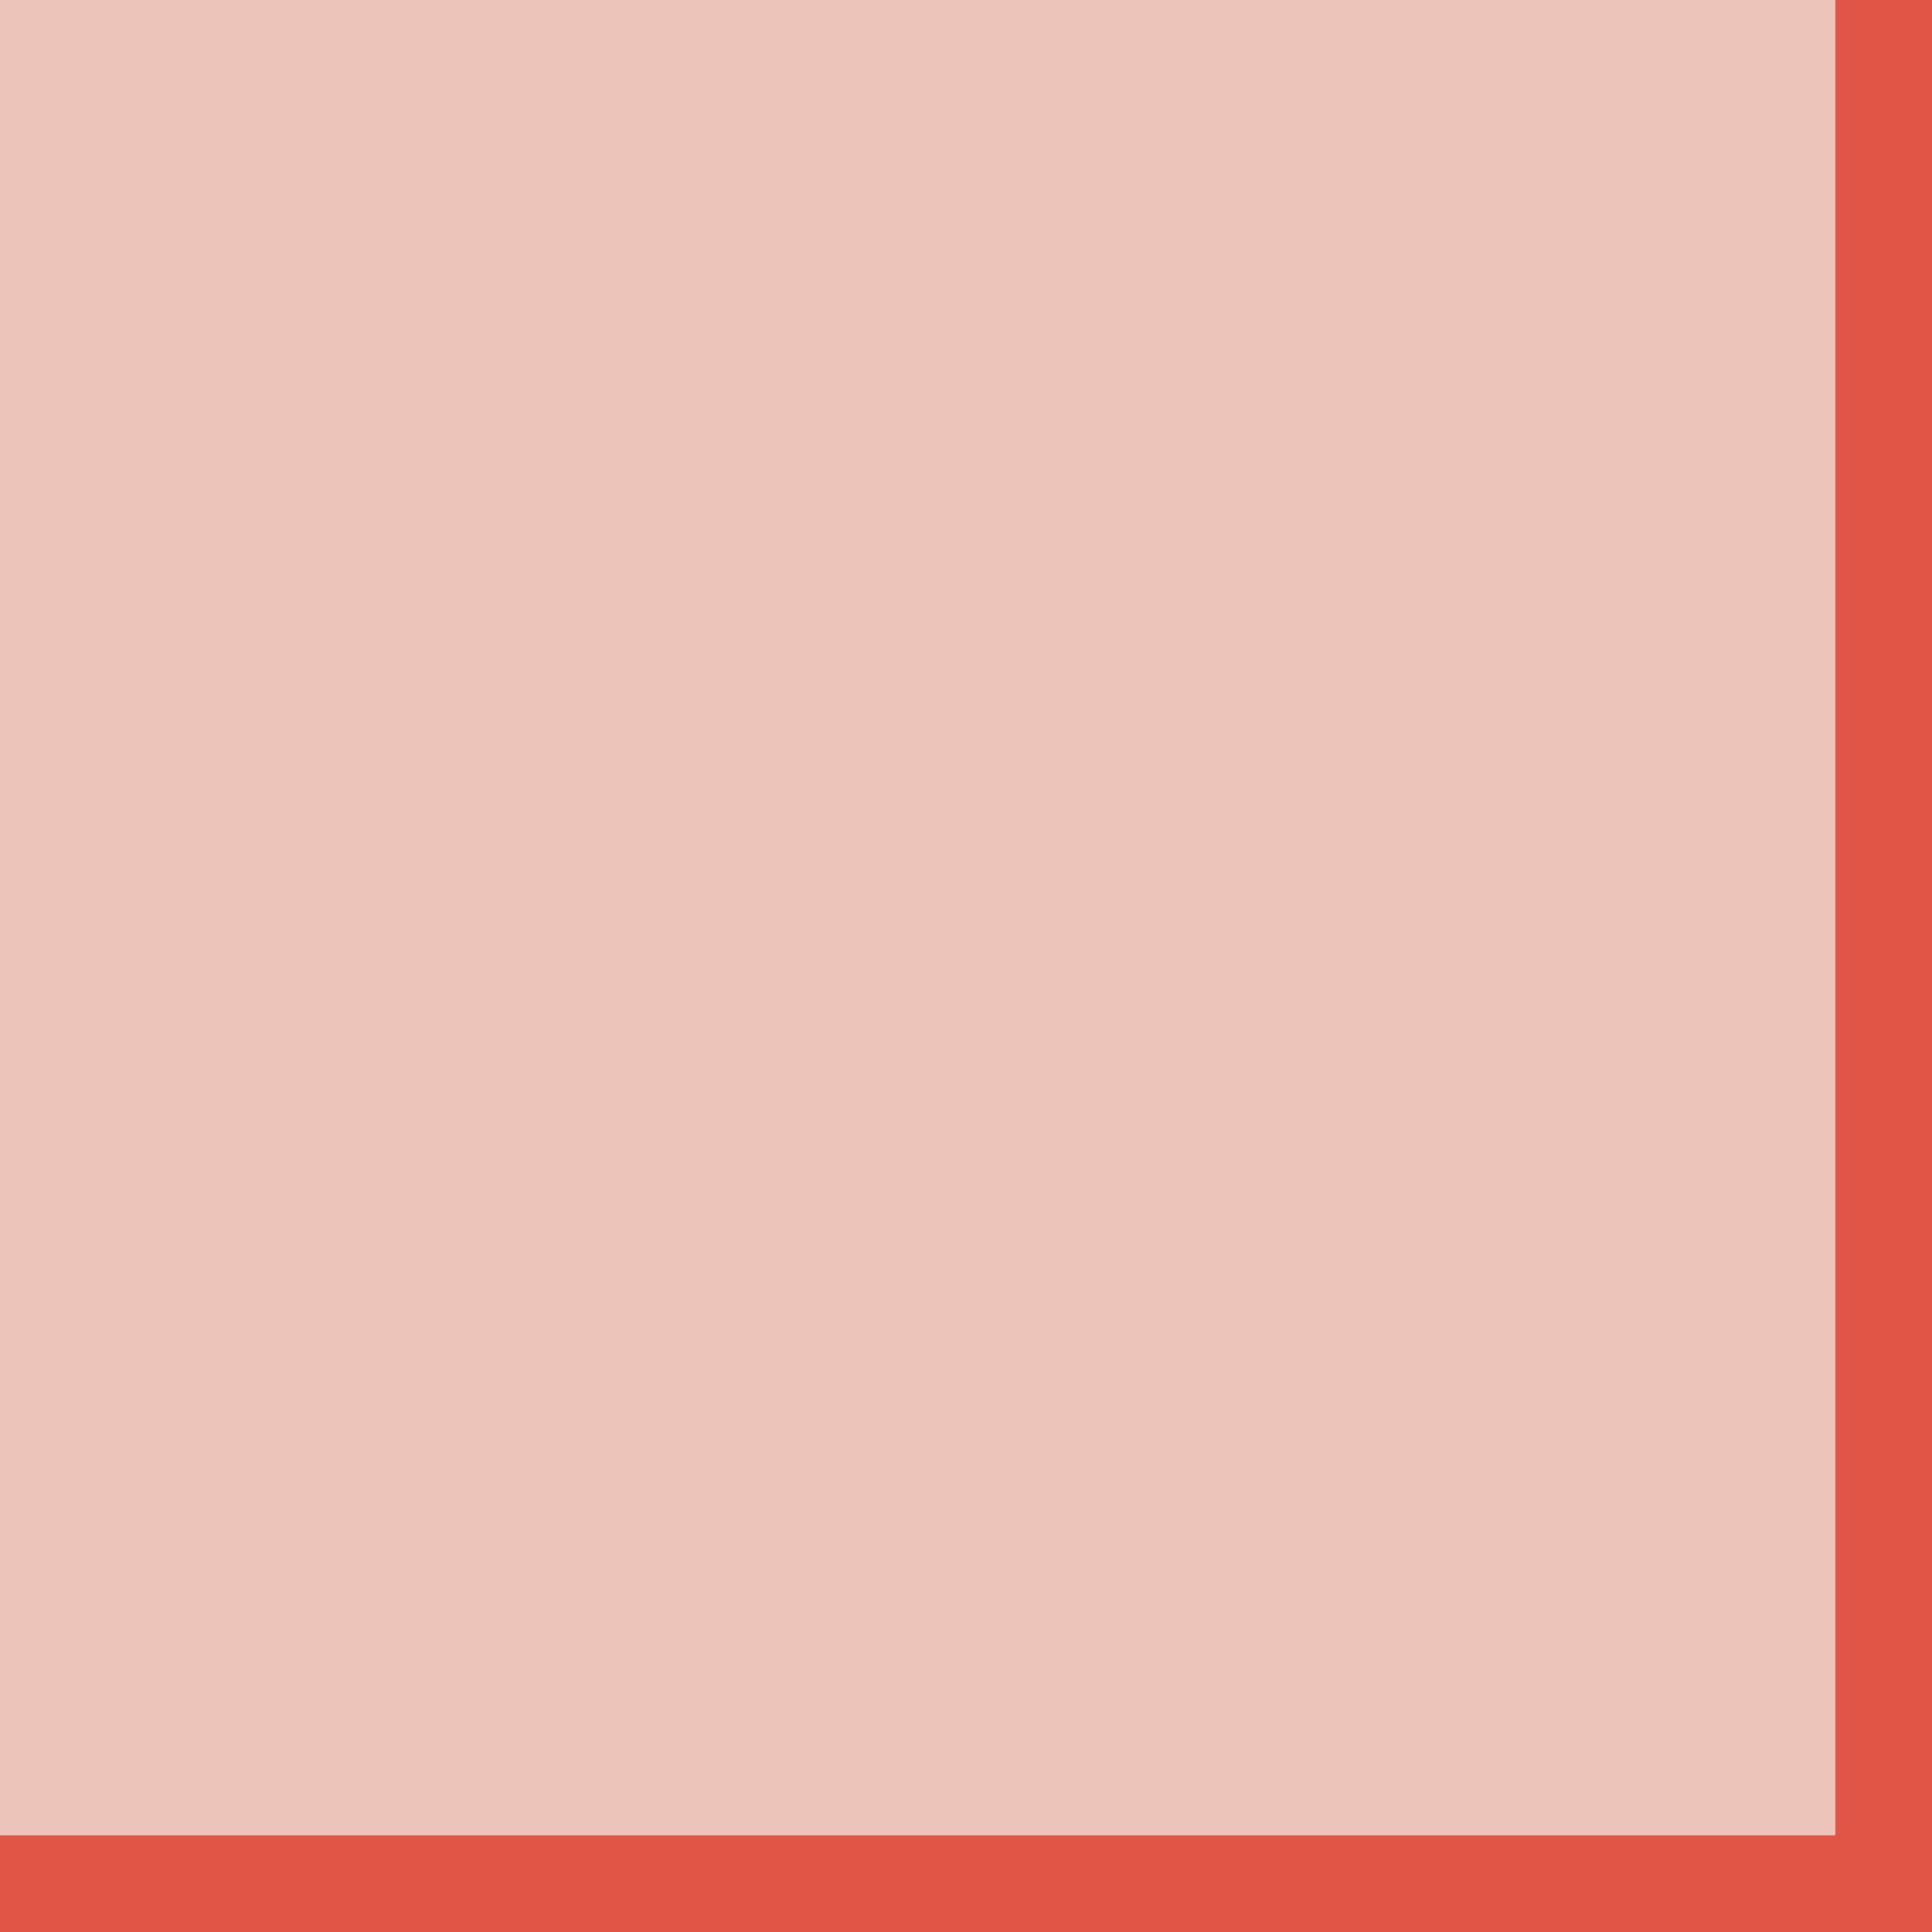
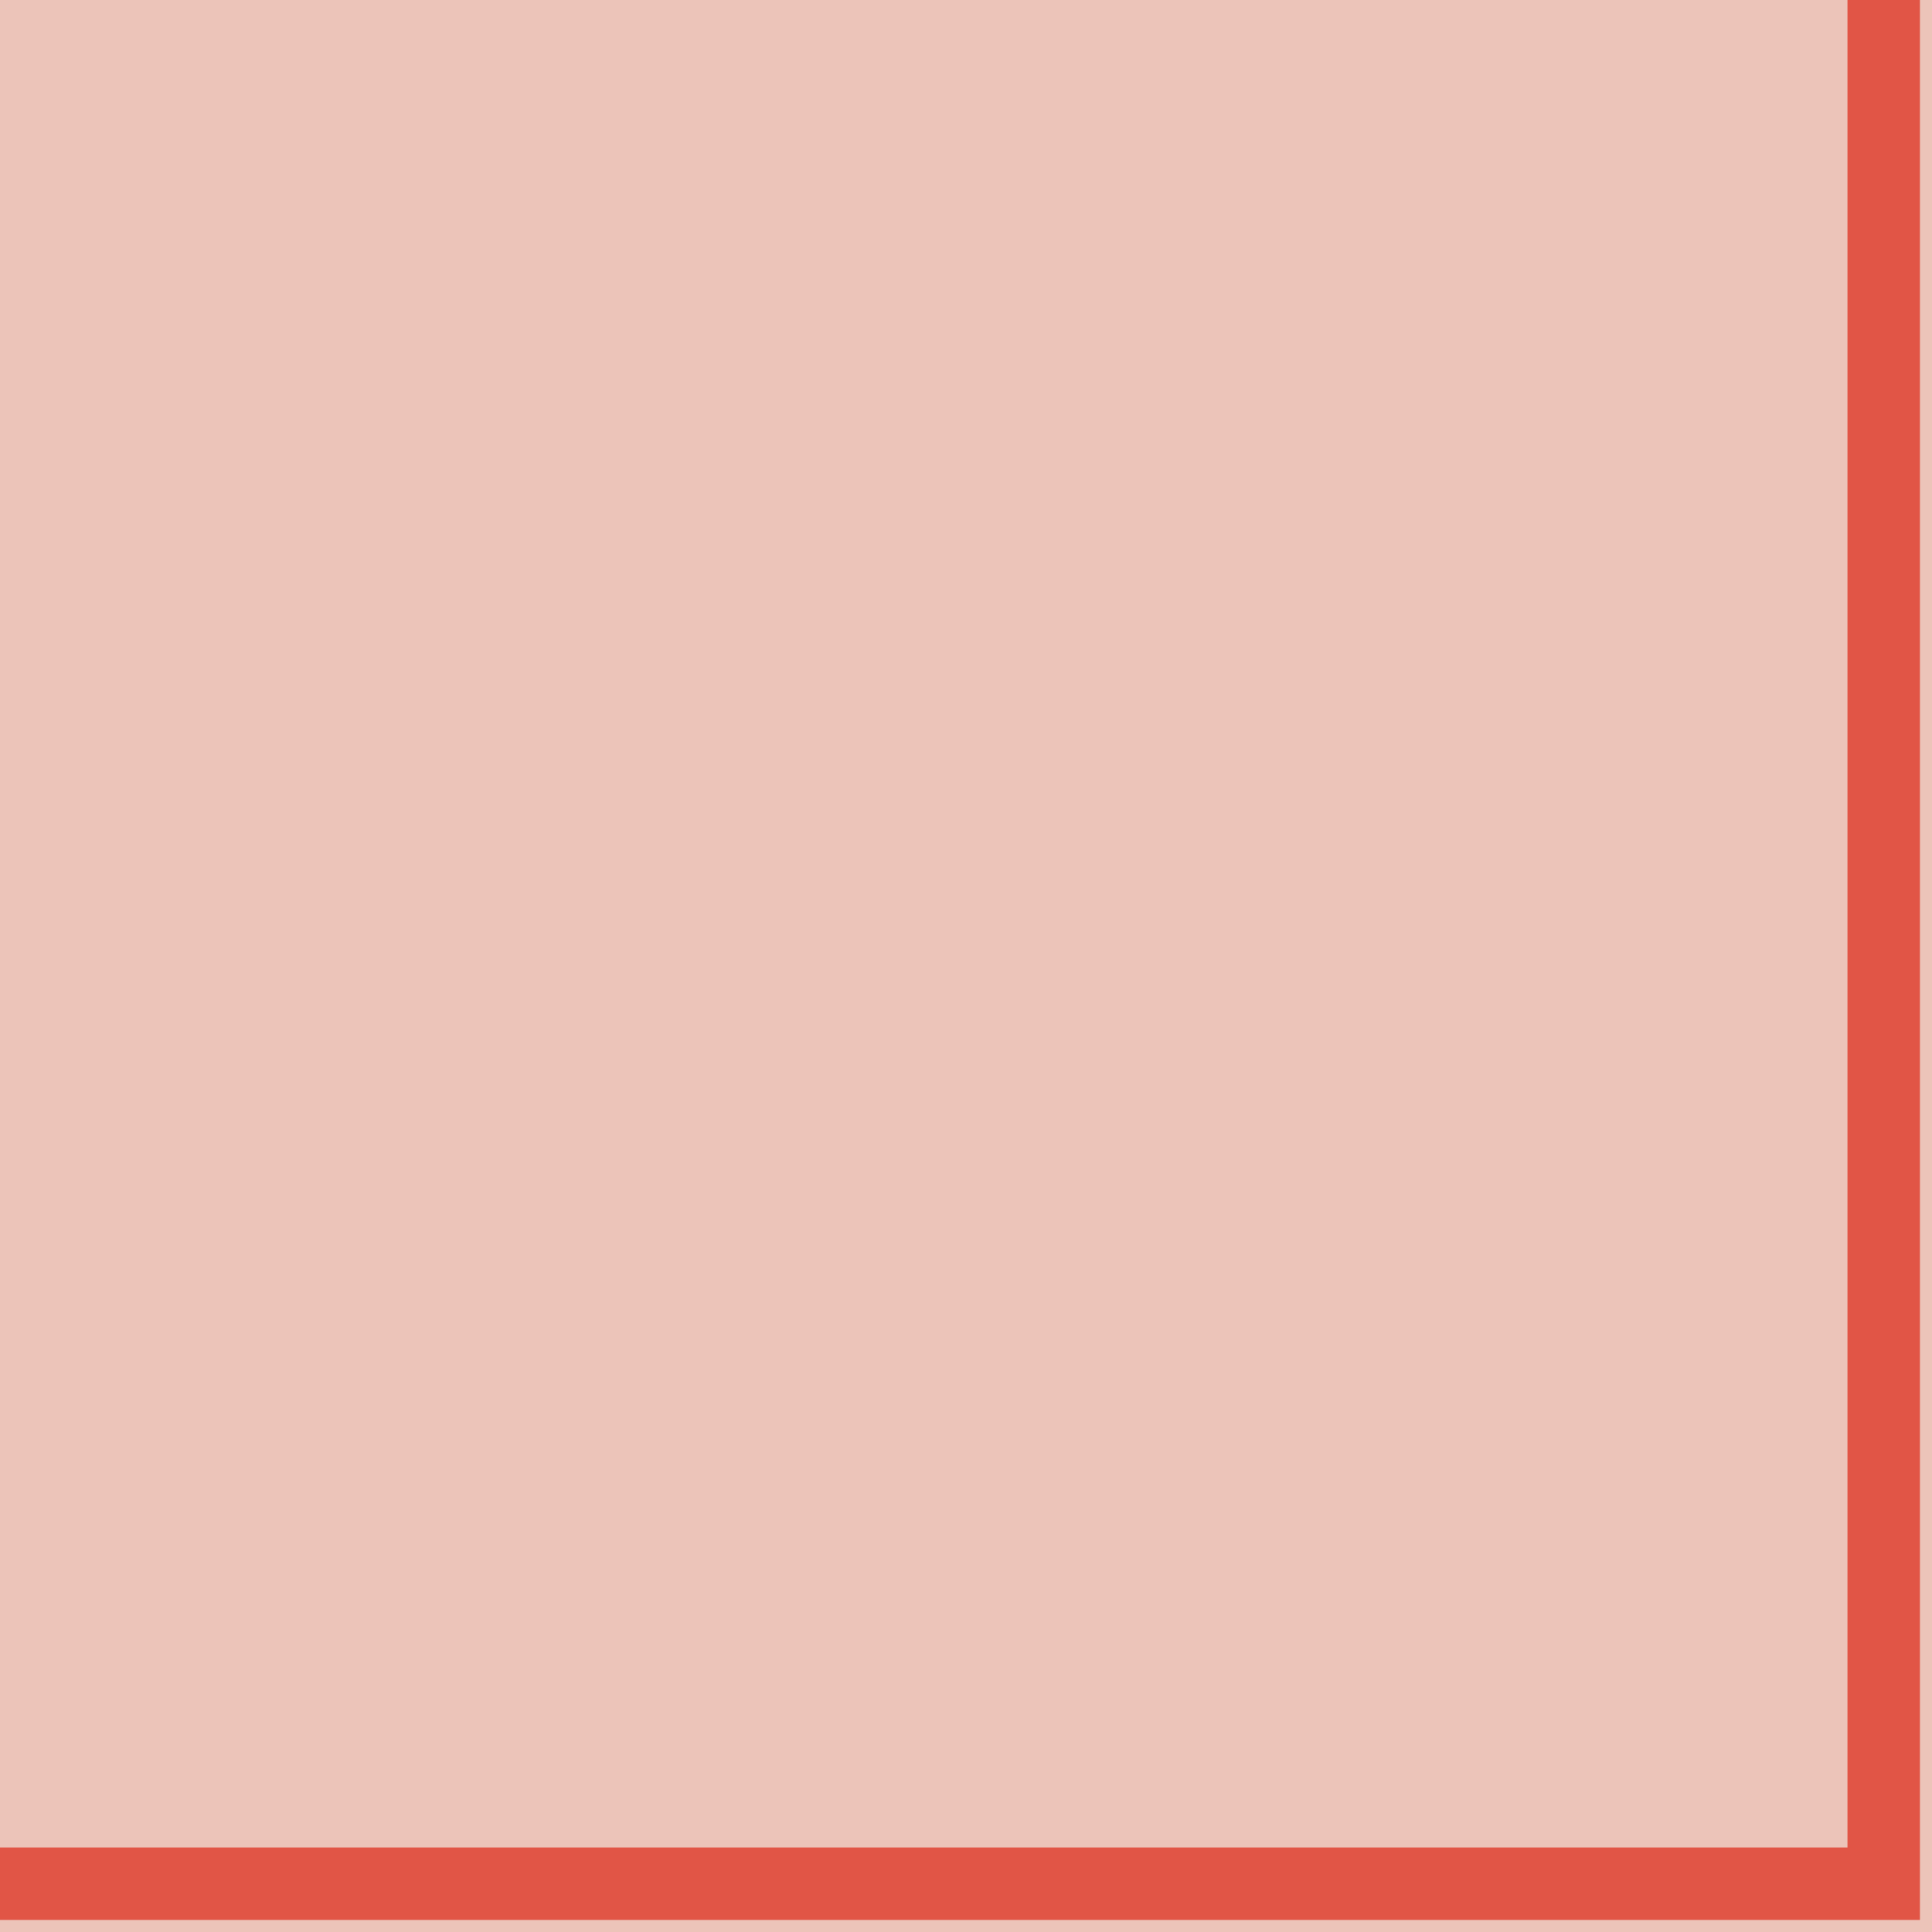
<svg xmlns="http://www.w3.org/2000/svg" version="1.1" id="Layer_1" x="0px" y="0px" viewBox="0 0 20 20" style="enable-background:new 0 0 20 20;" xml:space="preserve">
  <style type="text/css">
	.st0{fill:#ECC4B9;}
- 	.st1{fill:none;stroke:#E15546;stroke-miterlimit:10;}
+ 	.st1{fill:none;stroke:#E15546;stroke-width:0.75;stroke-miterlimit:10;}
</style>
-   <rect x="0" class="st0" width="20" height="20" />
+   <rect class="st0" width="20" height="20" />
  <polyline class="st1" points="19.5,0 19.5,19.5 0,19.5 " />
</svg>
